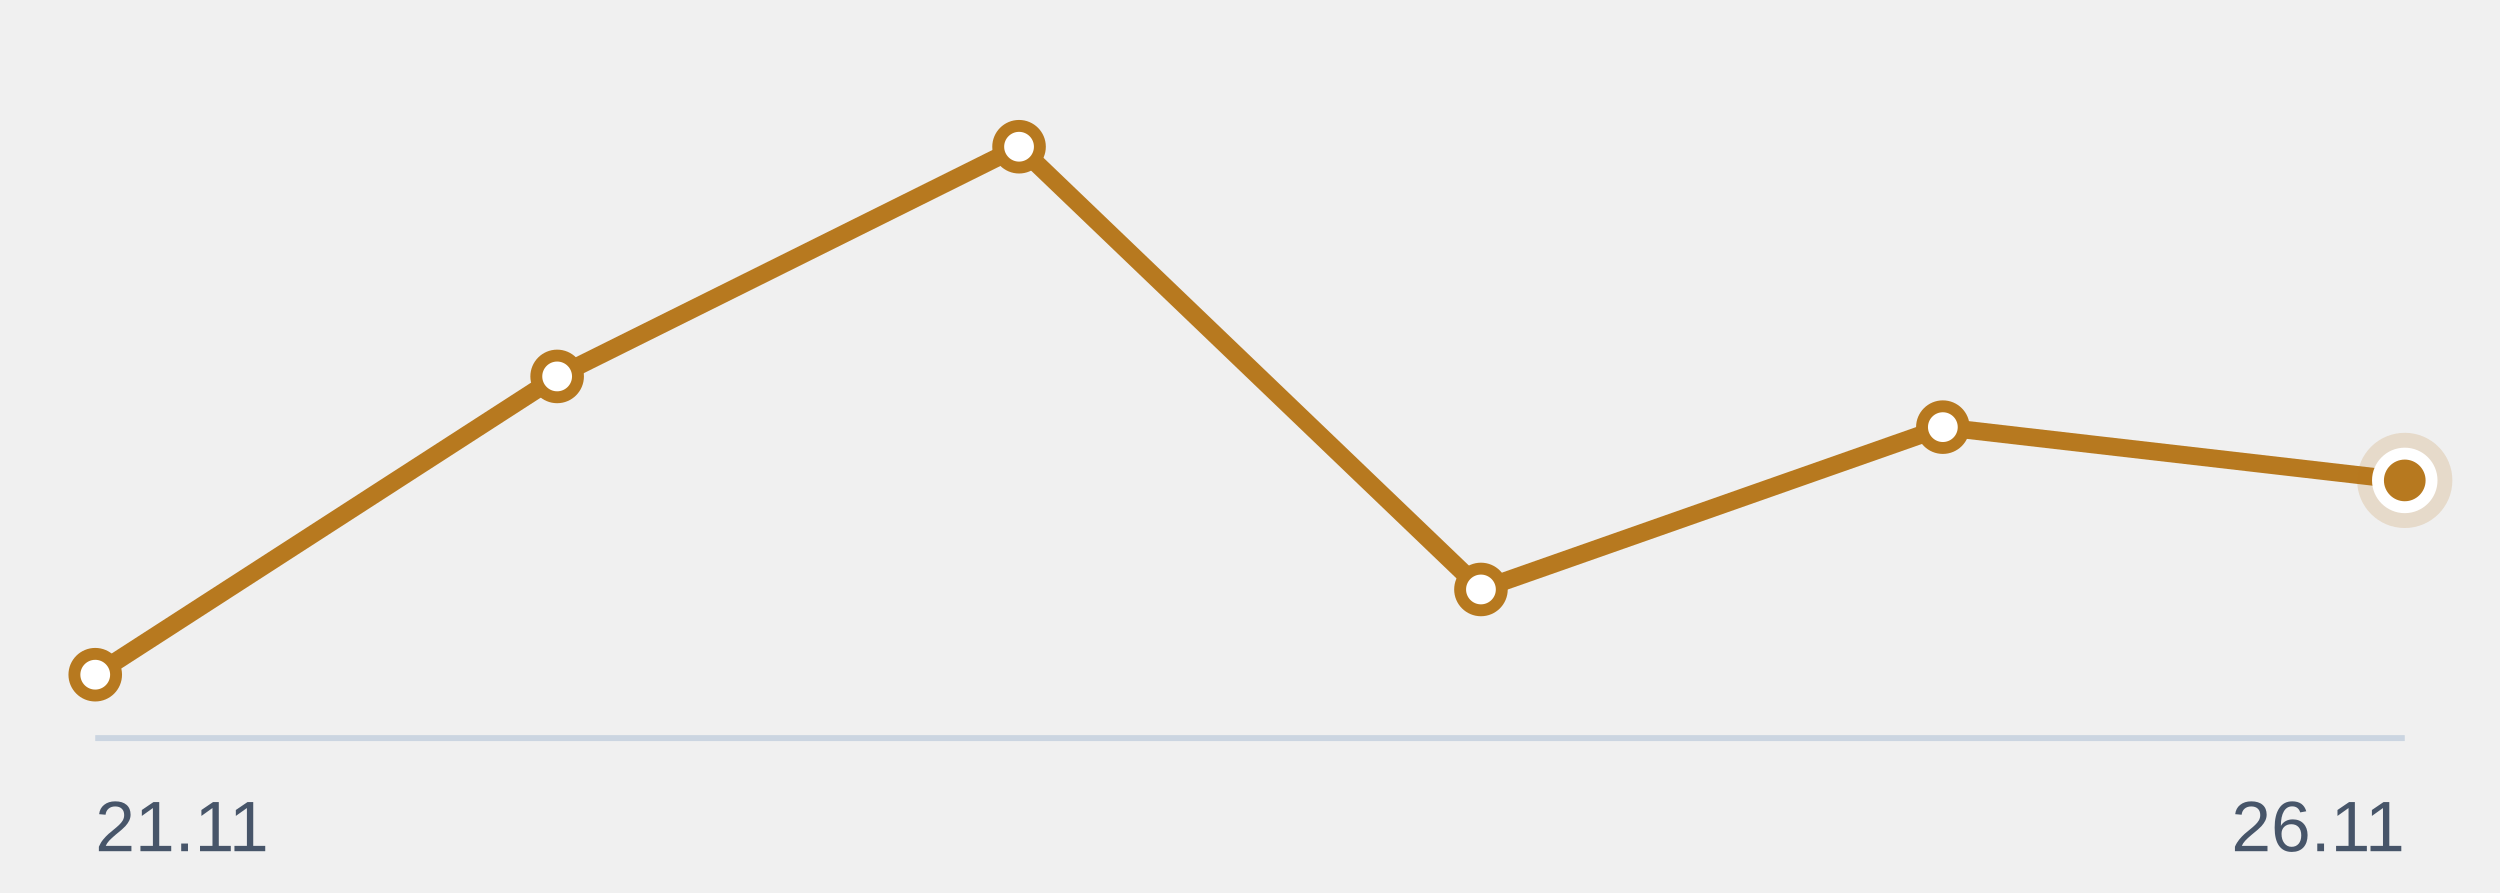
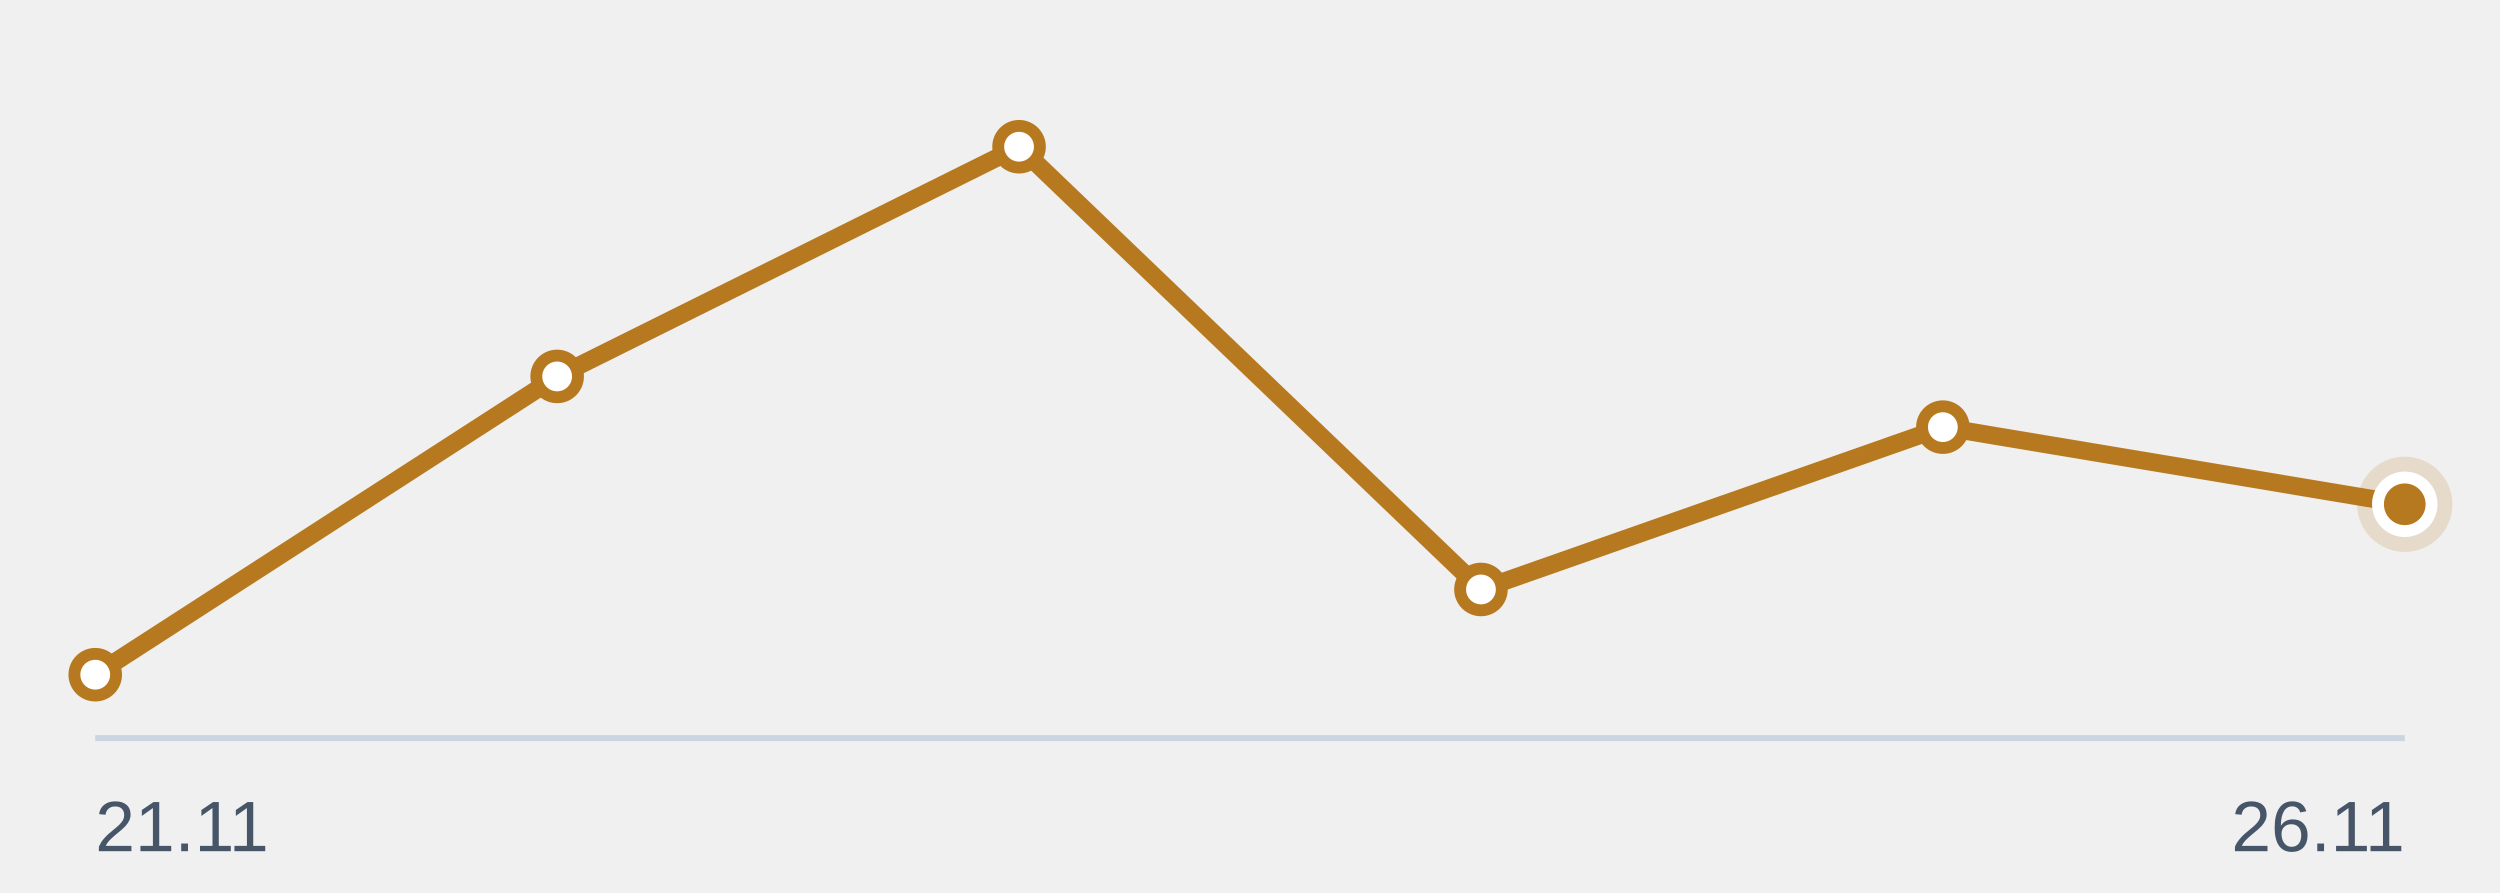
<svg xmlns="http://www.w3.org/2000/svg" viewBox="0 0 420 150" role="img" aria-labelledby="chart-title chart-desc">
  <line x1="16" x2="404" y1="124" y2="124" stroke="#cbd5e1" stroke-width="1" />
-   <polyline fill="none" stroke="#b7791f" stroke-width="3" stroke-linecap="round" stroke-linejoin="round" points="16.00,113.35 93.60,63.24 171.20,24.65 248.80,99.03 326.40,71.76 404.00,80.71" />
+   <polyline fill="none" stroke="#b7791f" stroke-width="3" stroke-linecap="round" stroke-linejoin="round" points="16.00,113.35 93.60,63.24 171.20,24.65 248.80,99.03 326.40,71.76 404.00,84.72" />
  <circle cx="16.00" cy="113.35" r="3.5" fill="white" stroke="#b7791f" stroke-width="2" />
  <circle cx="93.60" cy="63.24" r="3.5" fill="white" stroke="#b7791f" stroke-width="2" />
  <circle cx="171.20" cy="24.65" r="3.5" fill="white" stroke="#b7791f" stroke-width="2" />
  <circle cx="248.80" cy="99.03" r="3.5" fill="white" stroke="#b7791f" stroke-width="2" />
  <circle cx="326.40" cy="71.76" r="3.5" fill="white" stroke="#b7791f" stroke-width="2" />
-   <circle cx="404.00" cy="80.71" r="8" fill="#b7791f" fill-opacity=".18" />
-   <circle cx="404.00" cy="80.71" r="4.5" fill="#b7791f" stroke="white" stroke-width="2" />
+   <circle cx="404.00" cy="84.72" r="8" fill="#b7791f" fill-opacity=".18" />
+   <circle cx="404.00" cy="84.72" r="4.5" fill="#b7791f" stroke="white" stroke-width="2" />
  <text x="16" y="143" fill="#475569" font-family="Arial, sans-serif" font-size="12">21.11</text>
  <text x="404" y="143" text-anchor="end" fill="#475569" font-family="Arial, sans-serif" font-size="12">26.11</text>
</svg>
